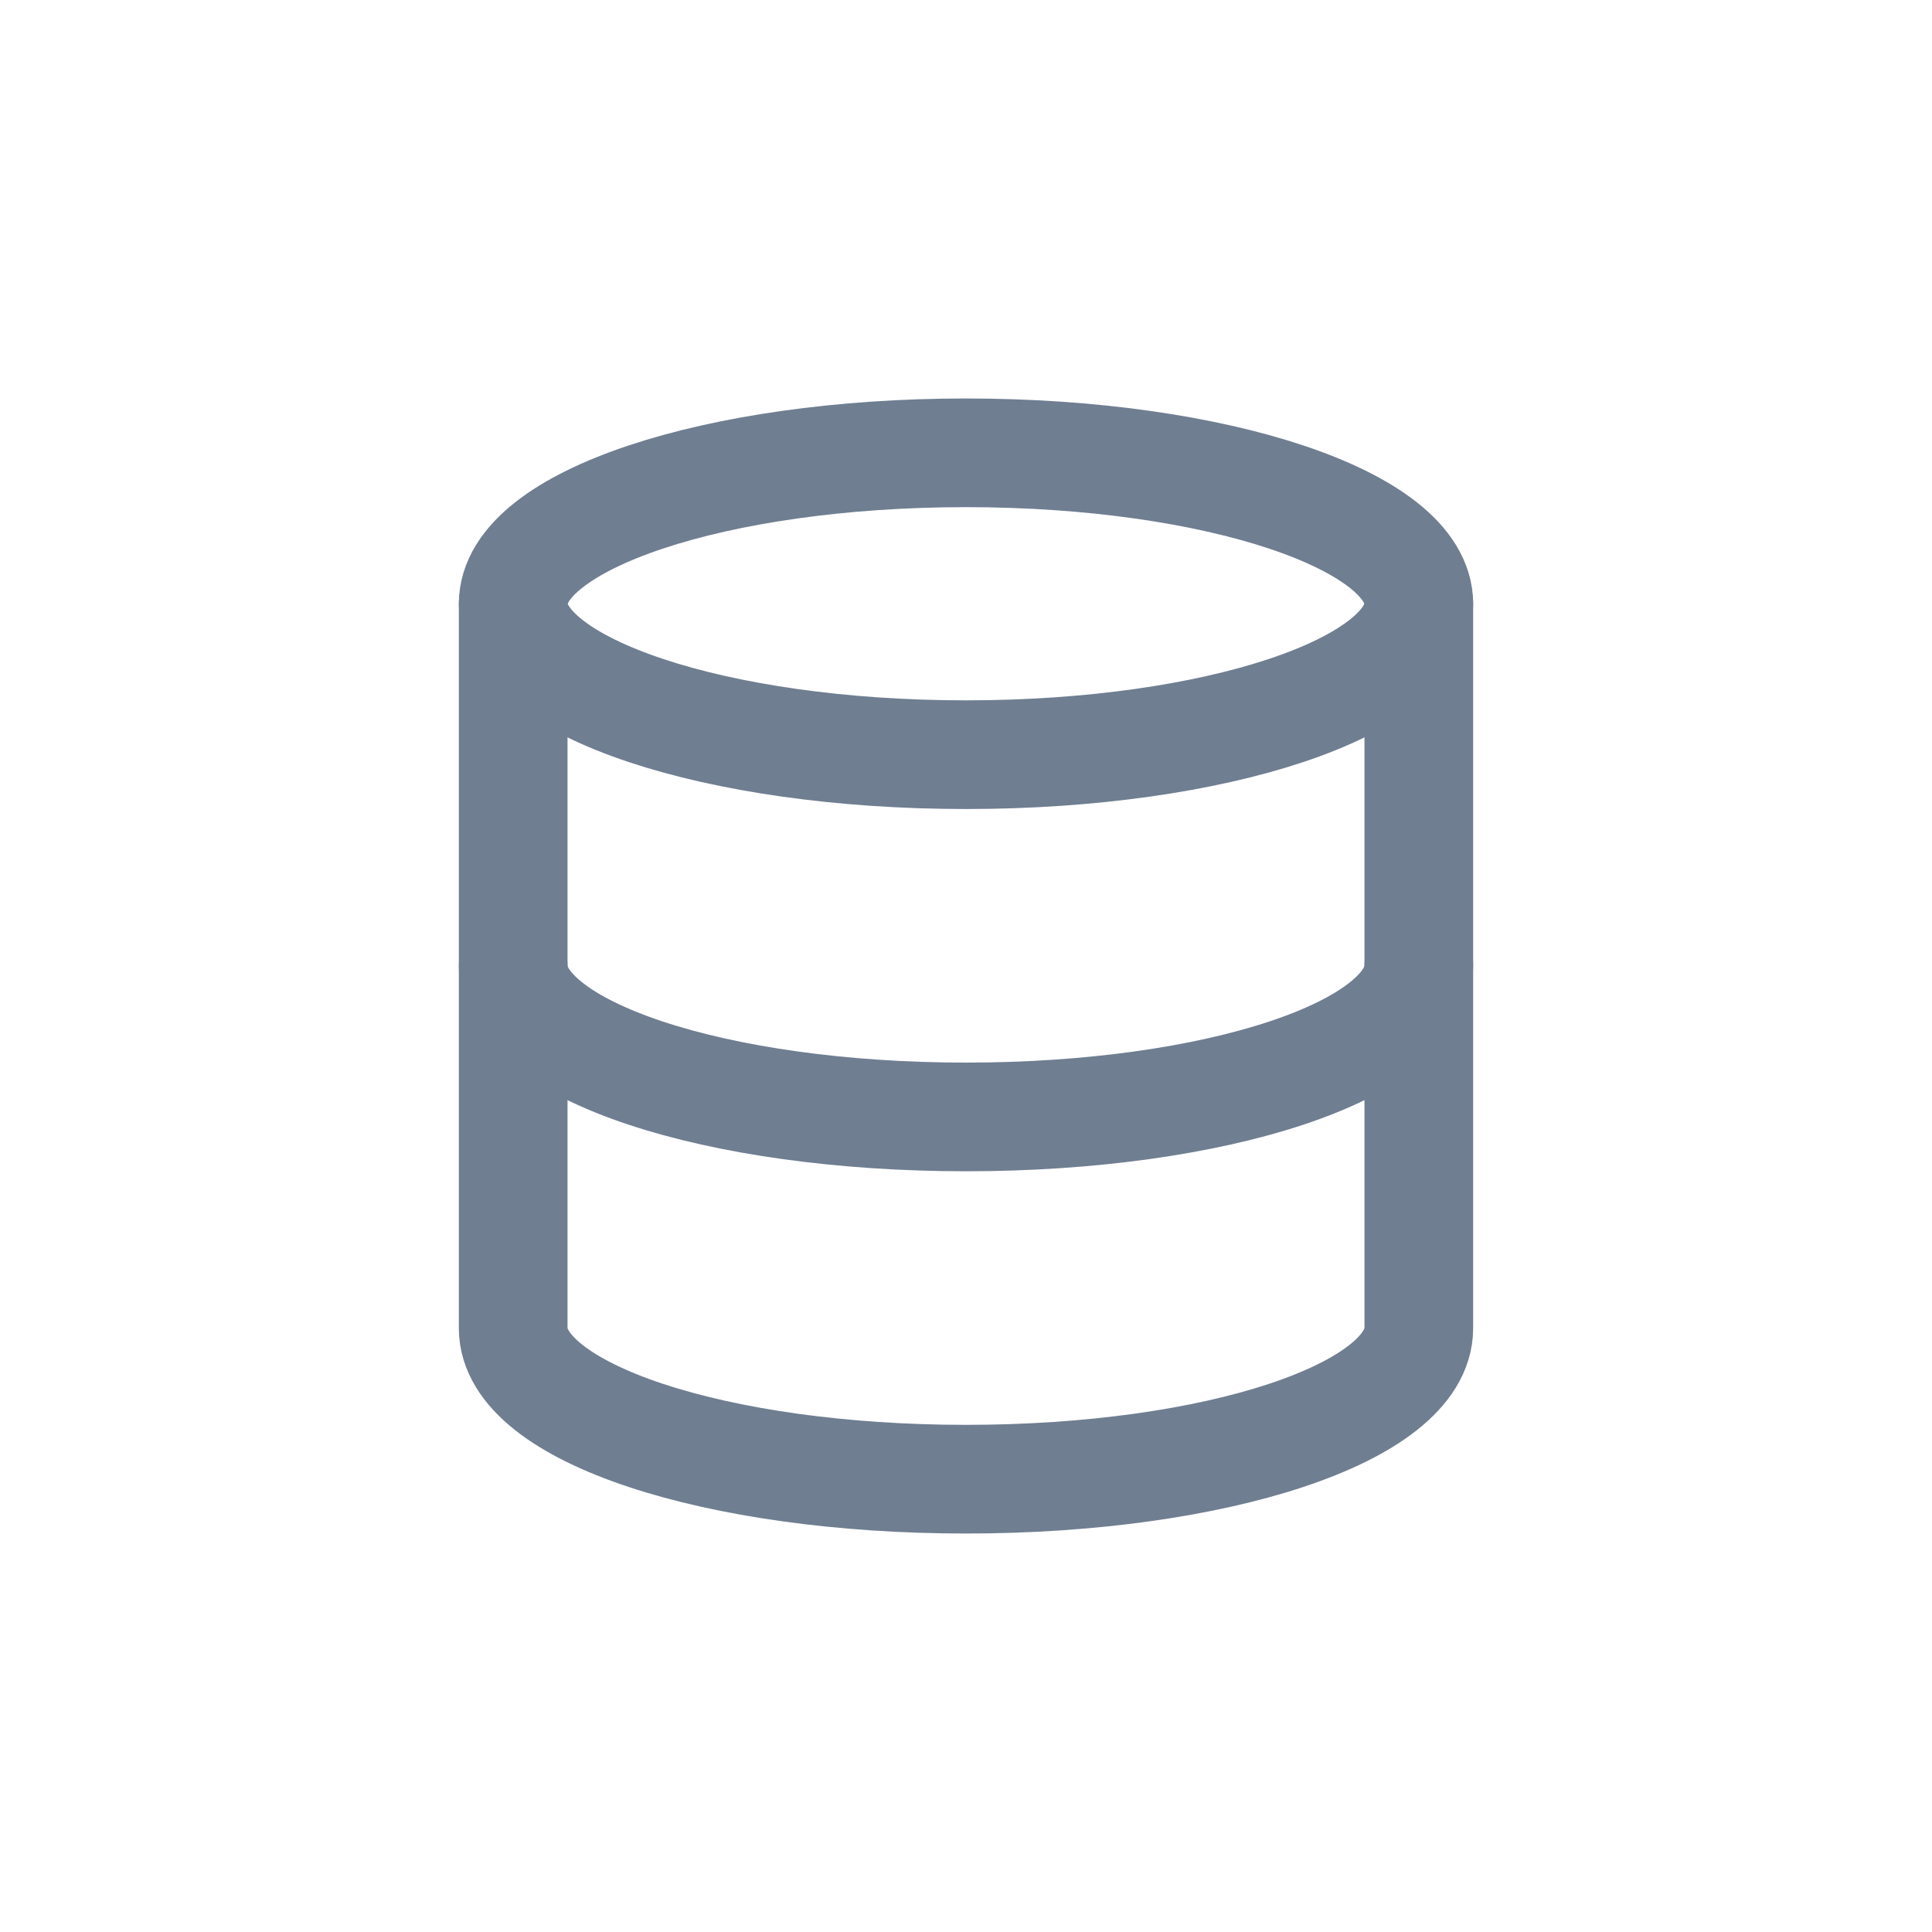
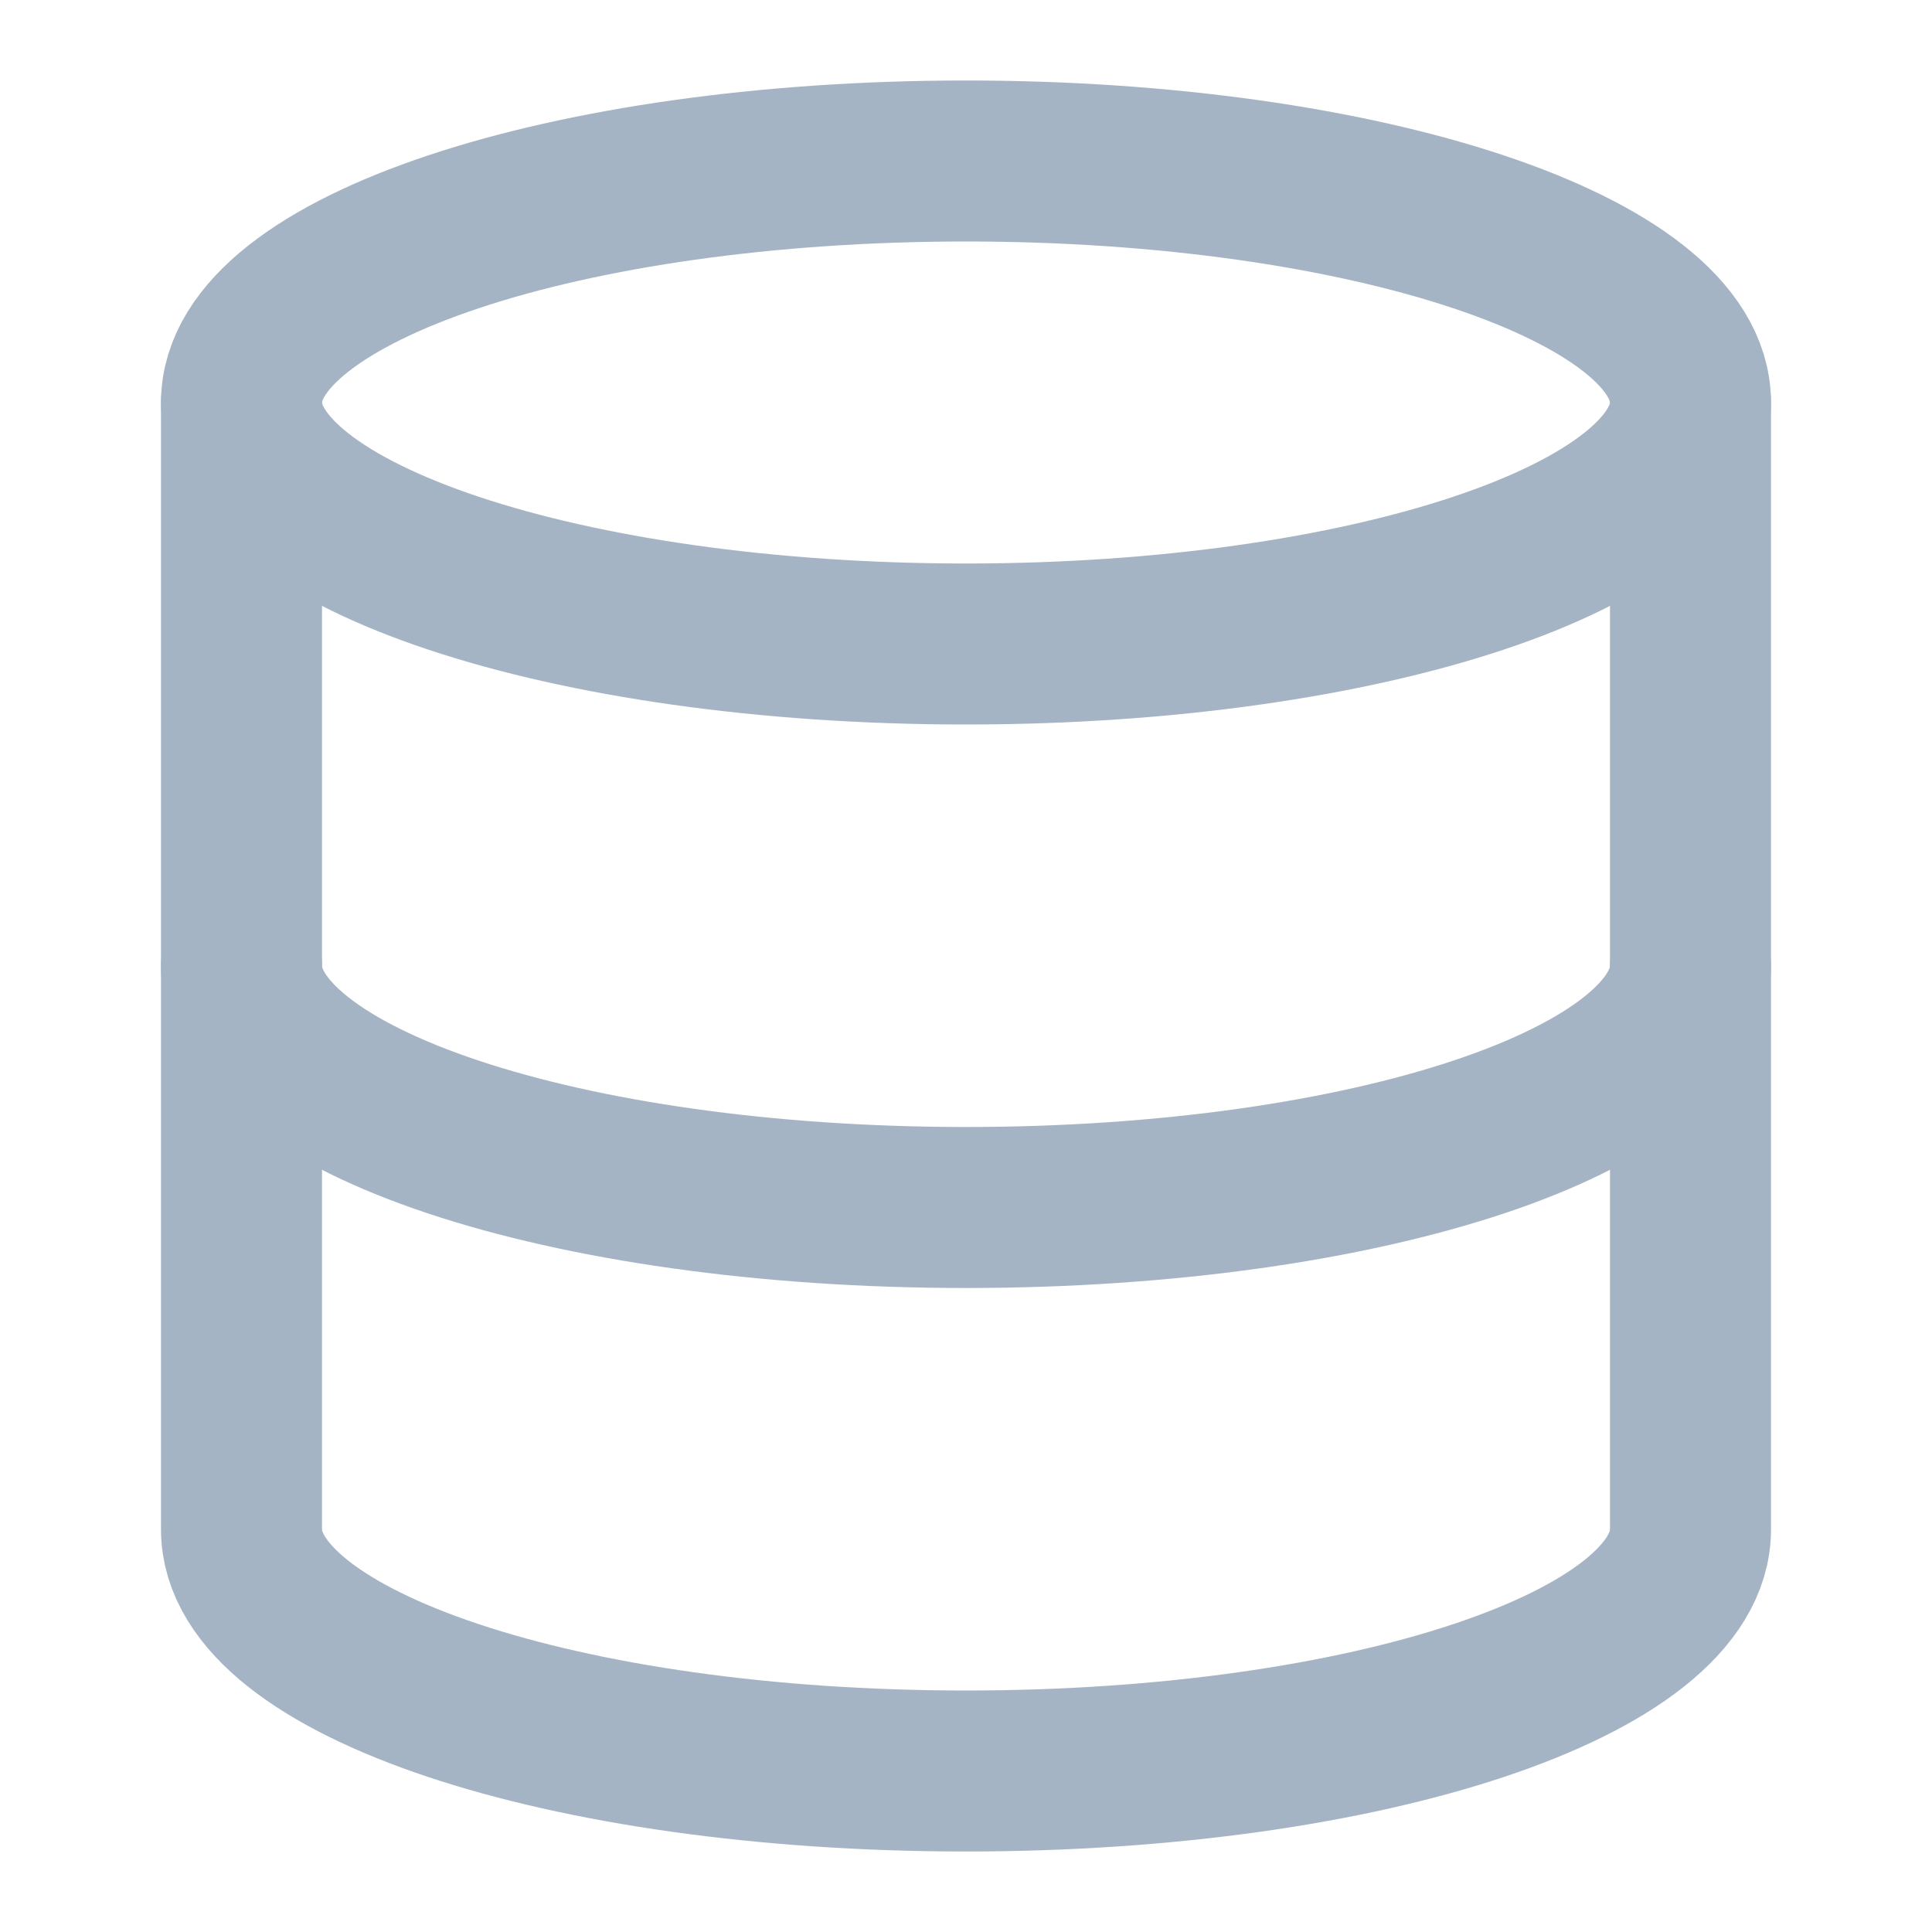
- <svg xmlns="http://www.w3.org/2000/svg" width="32" height="32" viewBox="-4 -4 32 32" fill="none" stroke="#6f7e91" stroke-width="1.8" stroke-linecap="round" stroke-linejoin="round">
-   <ellipse cx="12" cy="6" rx="7.5" ry="2.5" fill="none" />
-   <path d="M4.5 6 V12 C4.5 13.4 7.86 14.5 12 14.5 C16.14 14.5 19.5 13.4 19.5 12 V6" />
-   <path d="M4.5 12 V18 C4.5 19.4 7.86 20.5 12 20.5 C16.14 20.5 19.5 19.4 19.5 18 V12" />
+ <svg xmlns="http://www.w3.org/2000/svg" viewBox="0 0 24 24" fill="none" stroke="#a5b4c4" stroke-width="2" stroke-linecap="round" stroke-linejoin="round">
+   <ellipse cx="12" cy="5" rx="9" ry="3" />
+   <path d="M21 12c0 1.66-4 3-9 3s-9-1.34-9-3" />
+   <path d="M3 5v14c0 1.66 4 3 9 3s9-1.34 9-3V5" />
</svg>
